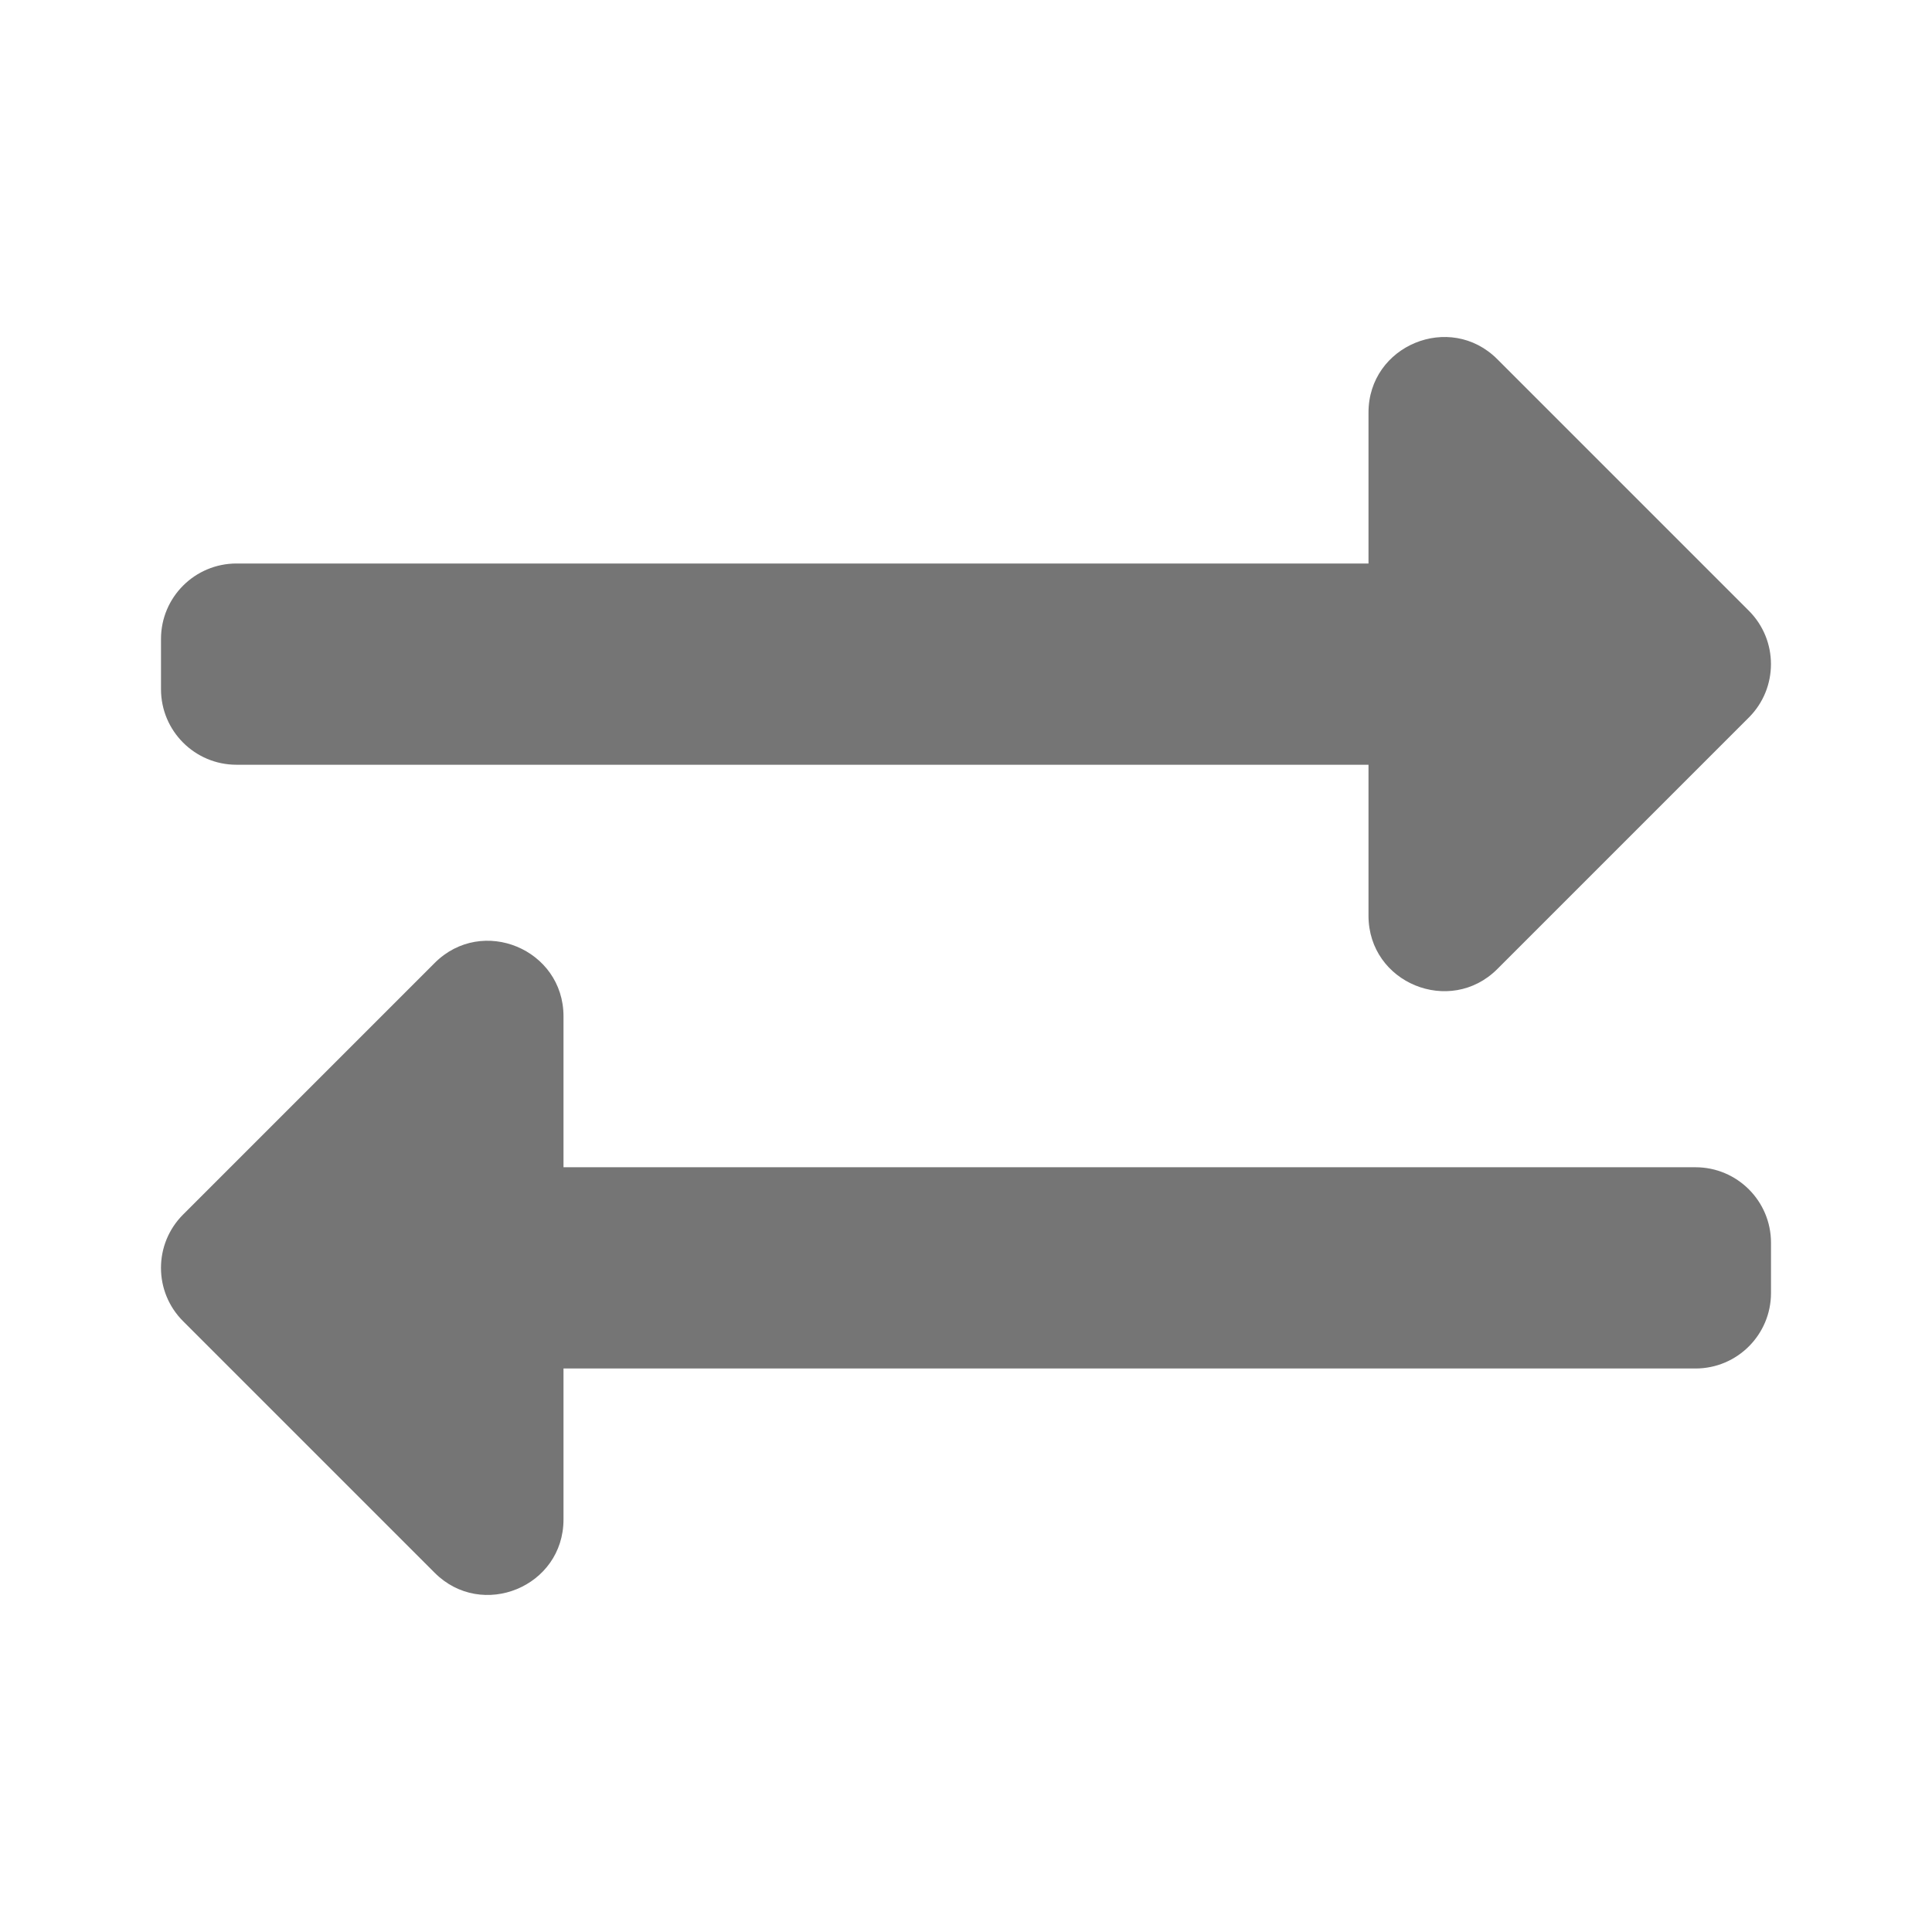
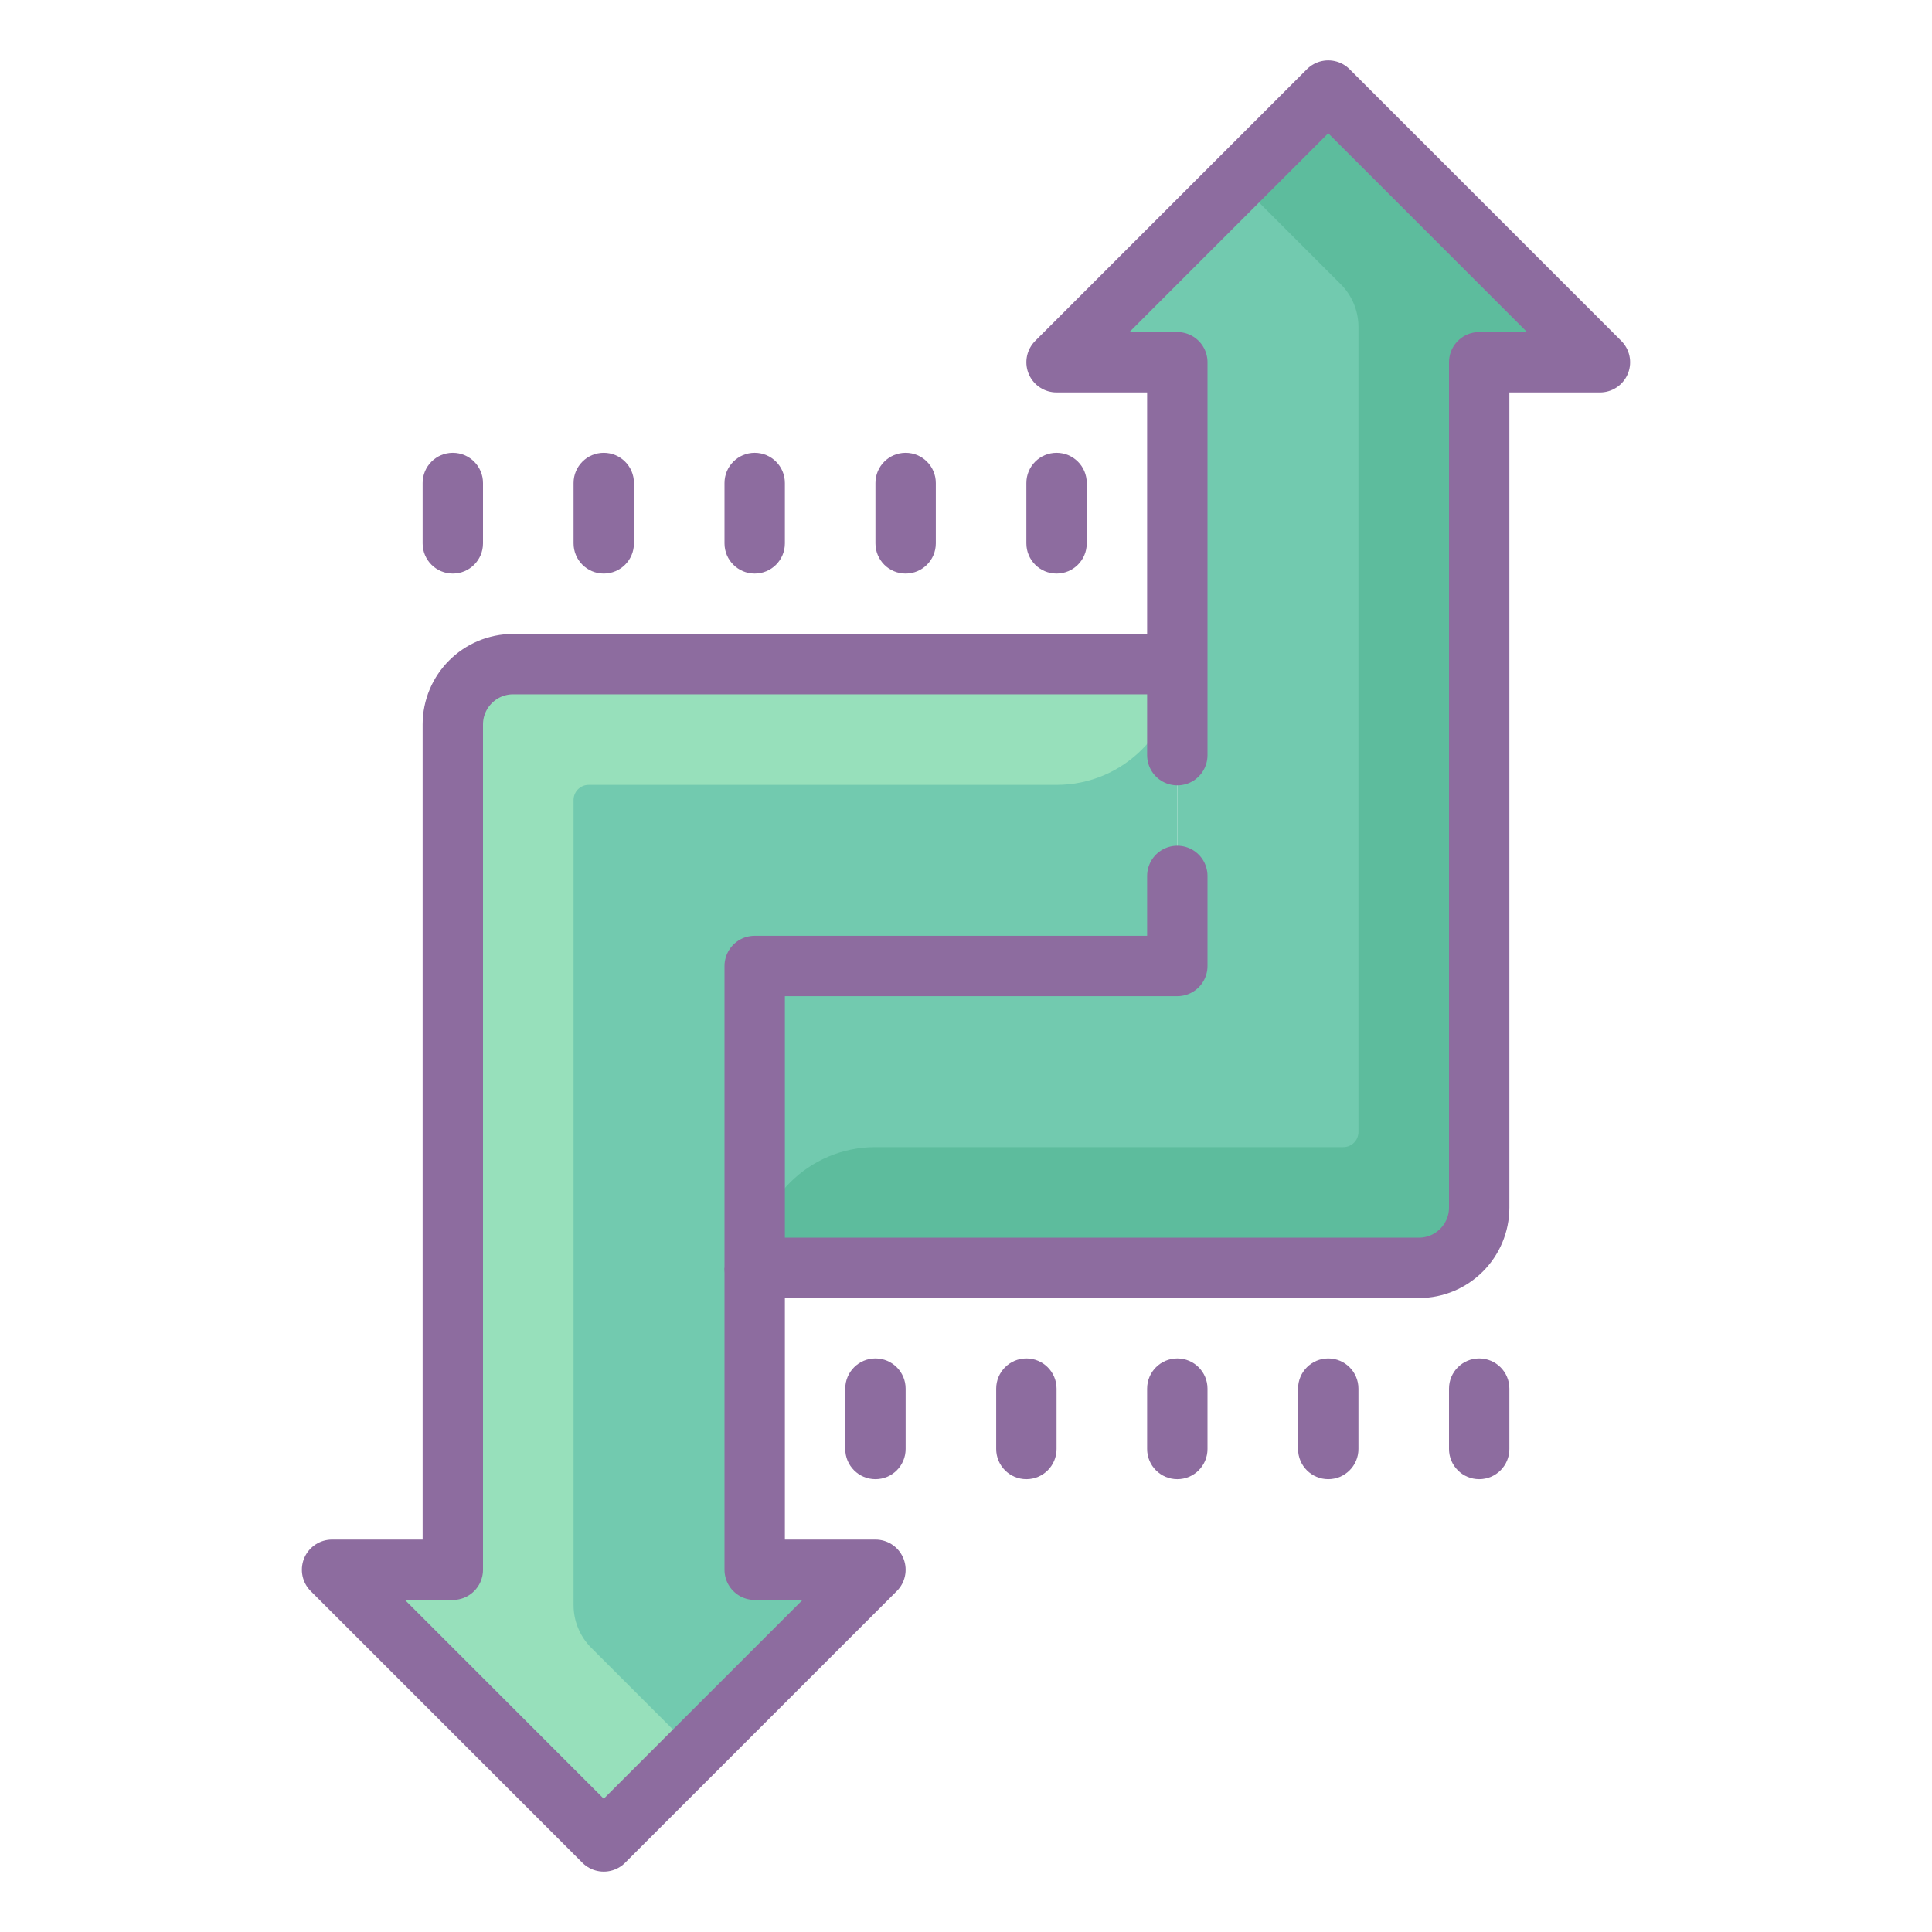
- <svg xmlns="http://www.w3.org/2000/svg" width="24" height="24" viewBox="0 0 24 24" fill="none">
-   <path d="M2 8.562V7.937C2 7.42 2.42 7 2.938 7H17V5.125C17 4.29 18.012 3.873 18.6 4.462L21.725 7.587C22.091 7.953 22.091 8.547 21.725 8.913L18.6 12.038C18.014 12.624 17 12.213 17 11.375V9.5H2.938C2.42 9.5 2 9.08 2 8.562ZM21.062 14.5H7V12.625C7 11.792 5.99 11.372 5.4 11.962L2.275 15.087C1.908 15.453 1.908 16.047 2.275 16.413L5.4 19.538C5.987 20.125 7 19.712 7 18.875V17H21.062C21.58 17 22 16.58 22 16.062V15.438C22 14.92 21.58 14.5 21.062 14.5Z" fill="black" fill-opacity="0.541" />
+ <svg xmlns="http://www.w3.org/2000/svg" viewBox="0 0 64 64" width="30px" height="30px">
+   <path fill="#72caaf" d="M25,52h4l-9,9l-9-9h4V24c0-1.105,0.895-2,2-2h22v10H25V52z" />
+   <path fill="#72caaf" d="M39,12h-4l9-9l9,9h-4v28c0,1.105-0.895,2-2,2H25V32h14V12z" />
+   <path fill="#5dbc9d" d="M44.5,38H29c-2.209,0-4,1.791-4,4v0h22c1.105,0,2-0.895,2-2V12h4l-9-9l-3,3l3.414,3.414 C44.789,9.789,45,10.298,45,10.828L45,37.5C45,37.776,44.776,38,44.5,38z" />
+   <path fill="#97e0bb" d="M19.5,26H35c2.209,0,4-1.791,4-4v0H17c-1.105,0-2,0.895-2,2v28h-4l9,9l3-3l-3.414-3.414 C19.211,54.211,19,53.702,19,53.172L19,26.5C19,26.224,19.224,26,19.5,26z" />
+   <path fill="none" stroke="#8d6c9f" stroke-linecap="round" stroke-linejoin="round" stroke-miterlimit="10" stroke-width="2" d="M39,25.016V12h-4l9-9l9,9h-4v28c0,1.105-0.895,2-2,2H25V32h14v-2.984" />
+   <path fill="none" stroke="#8d6c9f" stroke-linejoin="round" stroke-miterlimit="10" stroke-width="2" d="M25,42v10h4l-9,9l-9-9h4V24 c0-1.105,0.895-2,2-2h22" />
+   <path fill="#8d6c9f" d="M28 46v2c0 .552.448 1 1 1s1-.448 1-1v-2c0-.552-.448-1-1-1S28 45.448 28 46zM33 46v2c0 .552.448 1 1 1s1-.448 1-1v-2c0-.552-.448-1-1-1S33 45.448 33 46zM38 46v2c0 .552.448 1 1 1s1-.448 1-1v-2c0-.552-.448-1-1-1S38 45.448 38 46zM43 46v2c0 .552.448 1 1 1 .552 0 1-.448 1-1v-2c0-.552-.448-1-1-1C43.448 45 43 45.448 43 46zM48 46v2c0 .552.448 1 1 1 .552 0 1-.448 1-1v-2c0-.552-.448-1-1-1C48.448 45 48 45.448 48 46zM14 16v2c0 .552.448 1 1 1s1-.448 1-1v-2c0-.552-.448-1-1-1S14 15.448 14 16zM19 16v2c0 .552.448 1 1 1s1-.448 1-1v-2c0-.552-.448-1-1-1S19 15.448 19 16zM24 16v2c0 .552.448 1 1 1s1-.448 1-1v-2c0-.552-.448-1-1-1S24 15.448 24 16zM29 16v2c0 .552.448 1 1 1 .552 0 1-.448 1-1v-2c0-.552-.448-1-1-1C29.448 15 29 15.448 29 16zM34 16v2c0 .552.448 1 1 1 .552 0 1-.448 1-1v-2c0-.552-.448-1-1-1C34.448 15 34 15.448 34 16z" />
</svg>
